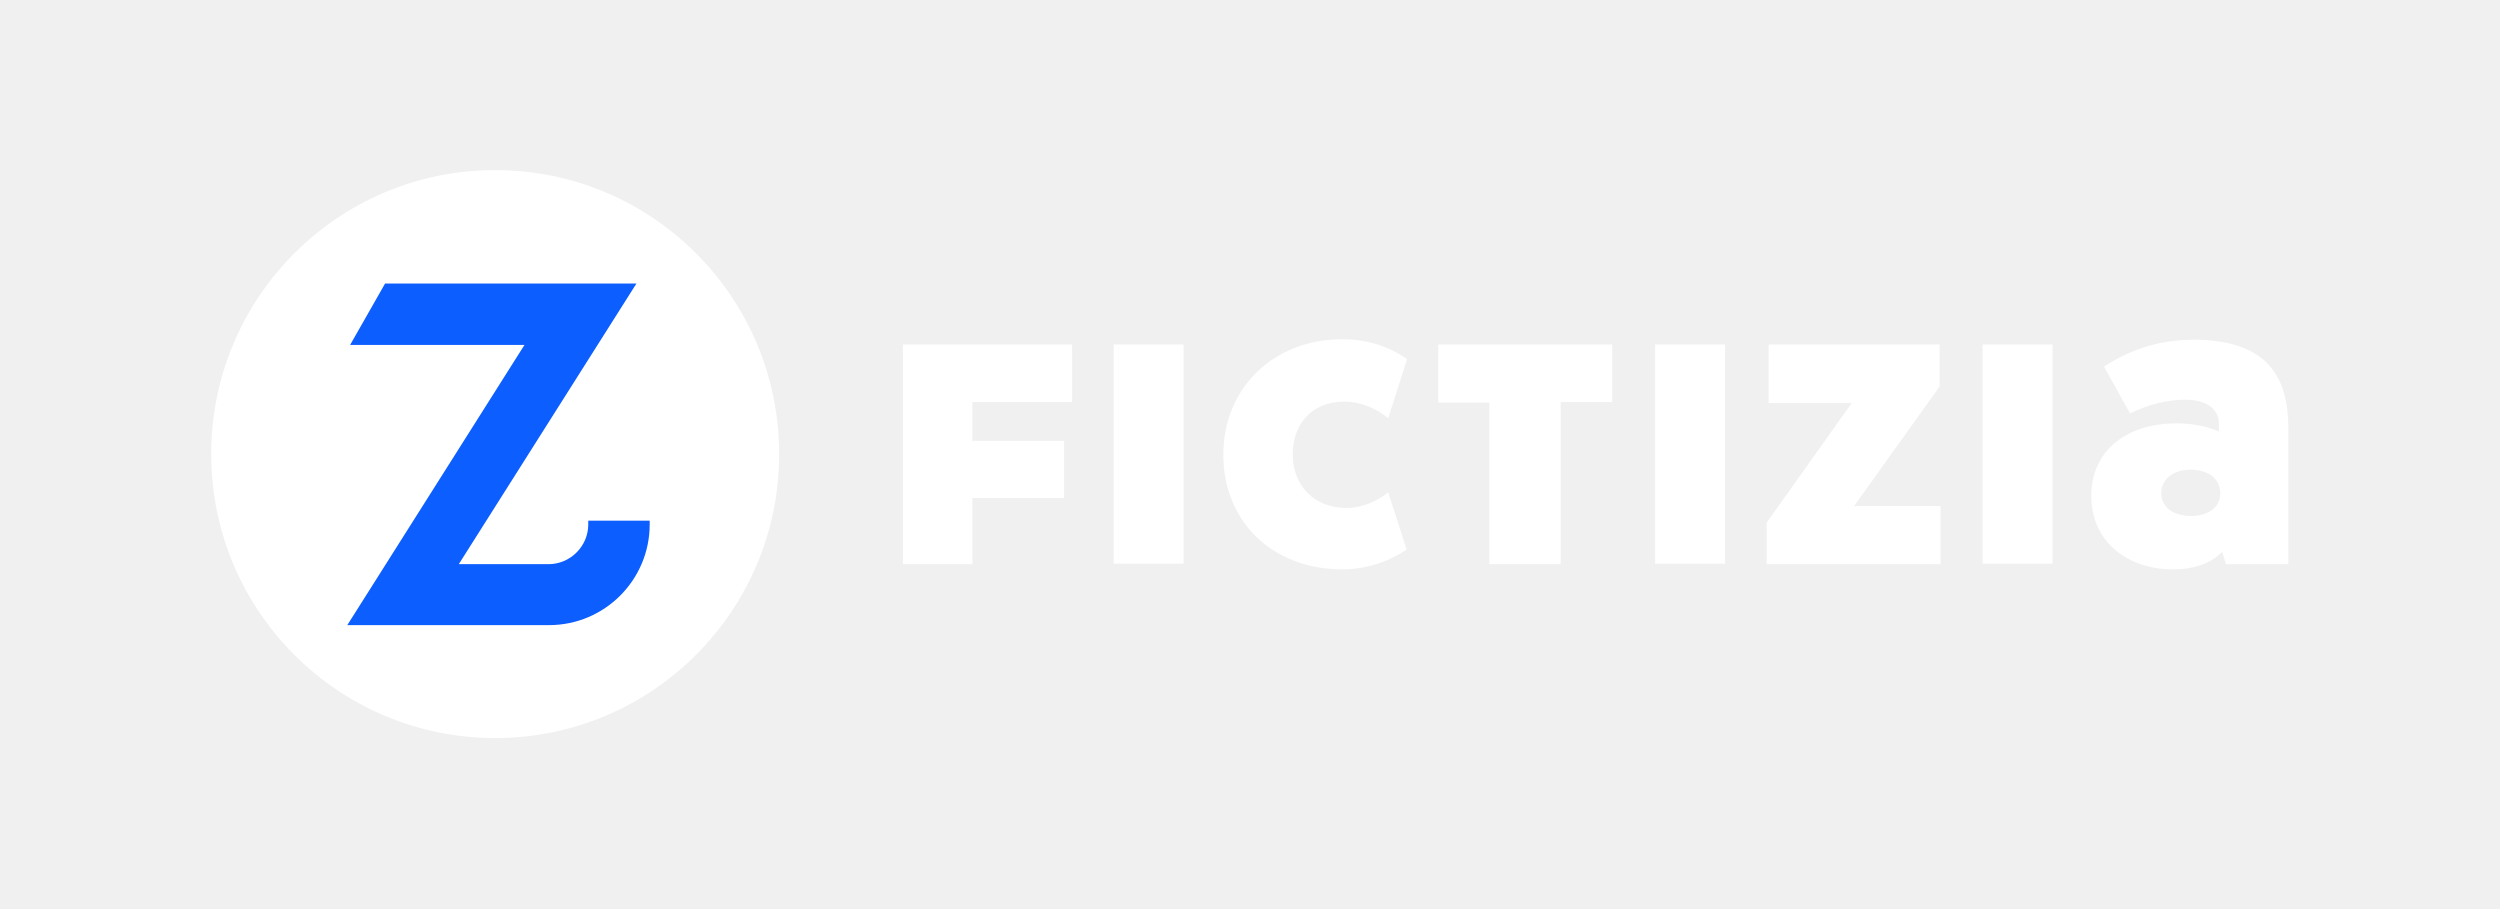
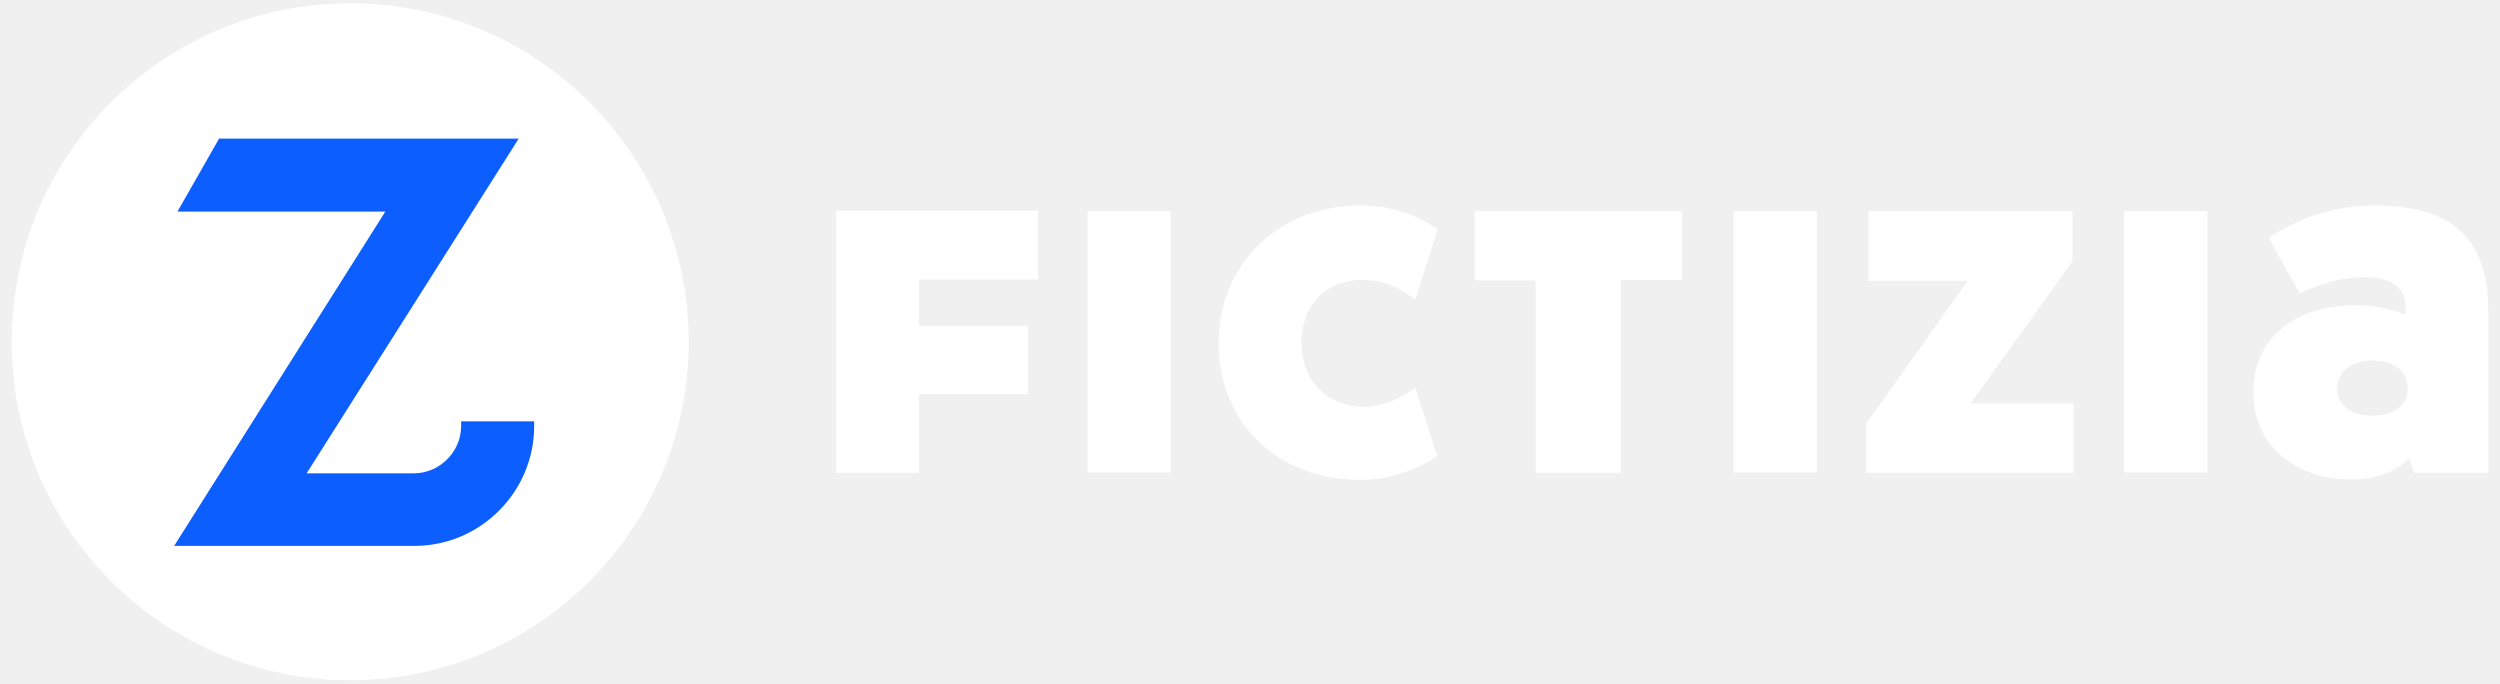
- <svg xmlns="http://www.w3.org/2000/svg" id="Capa_1" viewBox="0 0 529.1 192.3">
-   <style>.st0{fill:white;} .st1{fill:#0D5EFF;}</style>
+ <svg xmlns="http://www.w3.org/2000/svg" version="1.1" id="Capa_1" x="0px" y="0px" viewBox="0 0 534 146" style="enable-background:new 0 0 534 146;" xml:space="preserve">
+   <style type="text/css">
+ 	.st0{fill:#FFFFFF;}
+ 	.st1{fill:#0D5EFF;}
+ </style>
  <g id="XMLID_2_">
    <g id="XMLID_1_">
-       <circle id="XMLID_83_" class="st0" cx="104.8" cy="96.1" r="60.1" />
-       <path id="XMLID_82_" class="st1" d="M116.2 132.3c11.8 0 21.3-9.6 21.3-21.3v-.8h-13v.8c0 4.6-3.8 8.4-8.4 8.4h-19L134.7 60H81.5l-7.4 13H111l-37.5 59.3h42.7z" />
+       <circle id="XMLID_83_" class="st0" cx="74.8" cy="73" r="72.3" />
+       <path id="XMLID_82_" class="st1" d="M88.5,116.6c14.2,0,25.6-11.6,25.6-25.6v-1H98.5v1c0,5.5-4.6,10.1-10.1,10.1H65.5l45.3-71.5    h-64l-8.9,15.6h44.4l-45.1,71.4H88.5z" />
    </g>
    <g id="XMLID_45_">
-       <path fill="white" id="XMLID_61_" d="M235.7 72.9h14.8v46.4h-14.8z" />
-       <path fill="white" id="XMLID_59_" d="M293.8 104.2l3.9 12.1c-3.1 2.1-7.8 4.2-13.6 4.2-14.8 0-25.2-10.1-25.2-24.3s10.8-24.4 25.1-24.4c6 0 10.5 1.9 13.8 4.2l-4 12.5c-2.6-2.1-5.8-3.5-9.3-3.5-7 0-10.9 4.9-10.9 11.1 0 6.8 4.6 11.4 11.4 11.4 3.5 0 6.7-1.6 8.8-3.3z" />
-       <path fill="white" id="XMLID_58_" d="M350.3 72.9h14.8v46.4h-14.8z" />
-       <path fill="white" id="XMLID_56_" d="M392.4 107.1h18.3v12.3h-36.8v-8.8l18-25.3h-17.6V72.9h36.2v8.9l-18.1 25.3z" />
-       <path fill="white" id="XMLID_55_" d="M419.6 72.9h14.8v46.4h-14.8z" />
-       <path fill="white" id="XMLID_52_" d="M460.7 89.6c4.1 0 7.3 1 8.9 1.7v-1.7c0-2.8-2.3-5-7.1-5-4.1 0-8 1.1-11.7 2.9l-5.5-9.9c5-3.3 11.2-5.7 18.9-5.7 16 0 20.1 8.2 20.1 18.8v28.7h-13.2l-.8-2.6c-2.4 2.4-5.8 3.7-10.5 3.7-9.1 0-17.2-5.5-17.2-15.6 0-9.2 7.1-15.3 18.1-15.3zm3 19.6c3.5 0 6.2-1.7 6.2-4.8 0-3.2-2.7-5-6.3-5-3.5 0-6.2 1.9-6.2 5s2.8 4.8 6.3 4.8z" />
+       <path id="XMLID_61_" class="st0" d="M232.3,45.1h17.8v55.8h-17.8V45.1z" />
+       <path id="XMLID_59_" class="st0" d="M302.3,82.8l4.7,14.6c-3.7,2.5-9.4,5.1-16.4,5.1c-17.8,0-30.3-12.2-30.3-29.2    s13-29.4,30.2-29.4c7.2,0,12.6,2.3,16.6,5.1l-4.8,15c-3.1-2.5-7-4.2-11.2-4.2c-8.4,0-13.1,5.9-13.1,13.4c0,8.2,5.5,13.7,13.7,13.7    C295.9,86.7,299.7,84.8,302.3,82.8L302.3,82.8z" />
+       <path id="XMLID_58_" class="st0" d="M370.3,45.1h17.8v55.8h-17.8V45.1z" />
+       <path id="XMLID_56_" class="st0" d="M420.9,86.2h22V101h-44.3V90.5L420.3,60h-21.2V45.1h43.6v10.7    C442.7,55.8,420.9,86.2,420.9,86.2z" />
+       <path id="XMLID_55_" class="st0" d="M453.7,45.1h17.8v55.8h-17.8V45.1z" />
+       <path id="XMLID_52_" class="st0" d="M503.1,65.2c4.9,0,8.8,1.2,10.7,2v-2c0-3.4-2.8-6-8.5-6c-4.9,0-9.6,1.3-14.1,3.5l-6.6-11.9    c6-4,13.5-6.9,22.7-6.9c19.3,0,24.2,9.9,24.2,22.6V101h-15.9l-1-3.1c-2.9,2.9-7,4.5-12.6,4.5c-11,0-20.7-6.6-20.7-18.8    C481.4,72.5,489.9,65.2,503.1,65.2L503.1,65.2z M506.8,88.8c4.2,0,7.5-2,7.5-5.8c0-3.9-3.2-6-7.6-6c-4.2,0-7.5,2.3-7.5,6    S502.5,88.8,506.8,88.8z" />
      <g id="XMLID_49_">
-         <path fill="white" id="XMLID_50_" d="M330.3 85.2v34.2h-15.1V85.2h-10.8V72.9h36.8v12.2h-10.9z" />
+         <path id="XMLID_50_" class="st0" d="M346.2,59.9V101H328V59.9h-13V45.1h44.3v14.7h-13.1V59.9z" />
      </g>
      <g id="XMLID_46_">
-         <path fill="white" id="XMLID_47_" d="M205.8 105.5v13.9h-14.7V72.9h35.8v12.2h-21.1v8.2h19.4v12.1h-19.4z" />
+         <path id="XMLID_47_" class="st0" d="M196.3,84.3V101h-17.7v-56h43.1v14.7h-25.4v9.9h23.3v14.6h-23.3V84.3z" />
      </g>
    </g>
  </g>
</svg>
